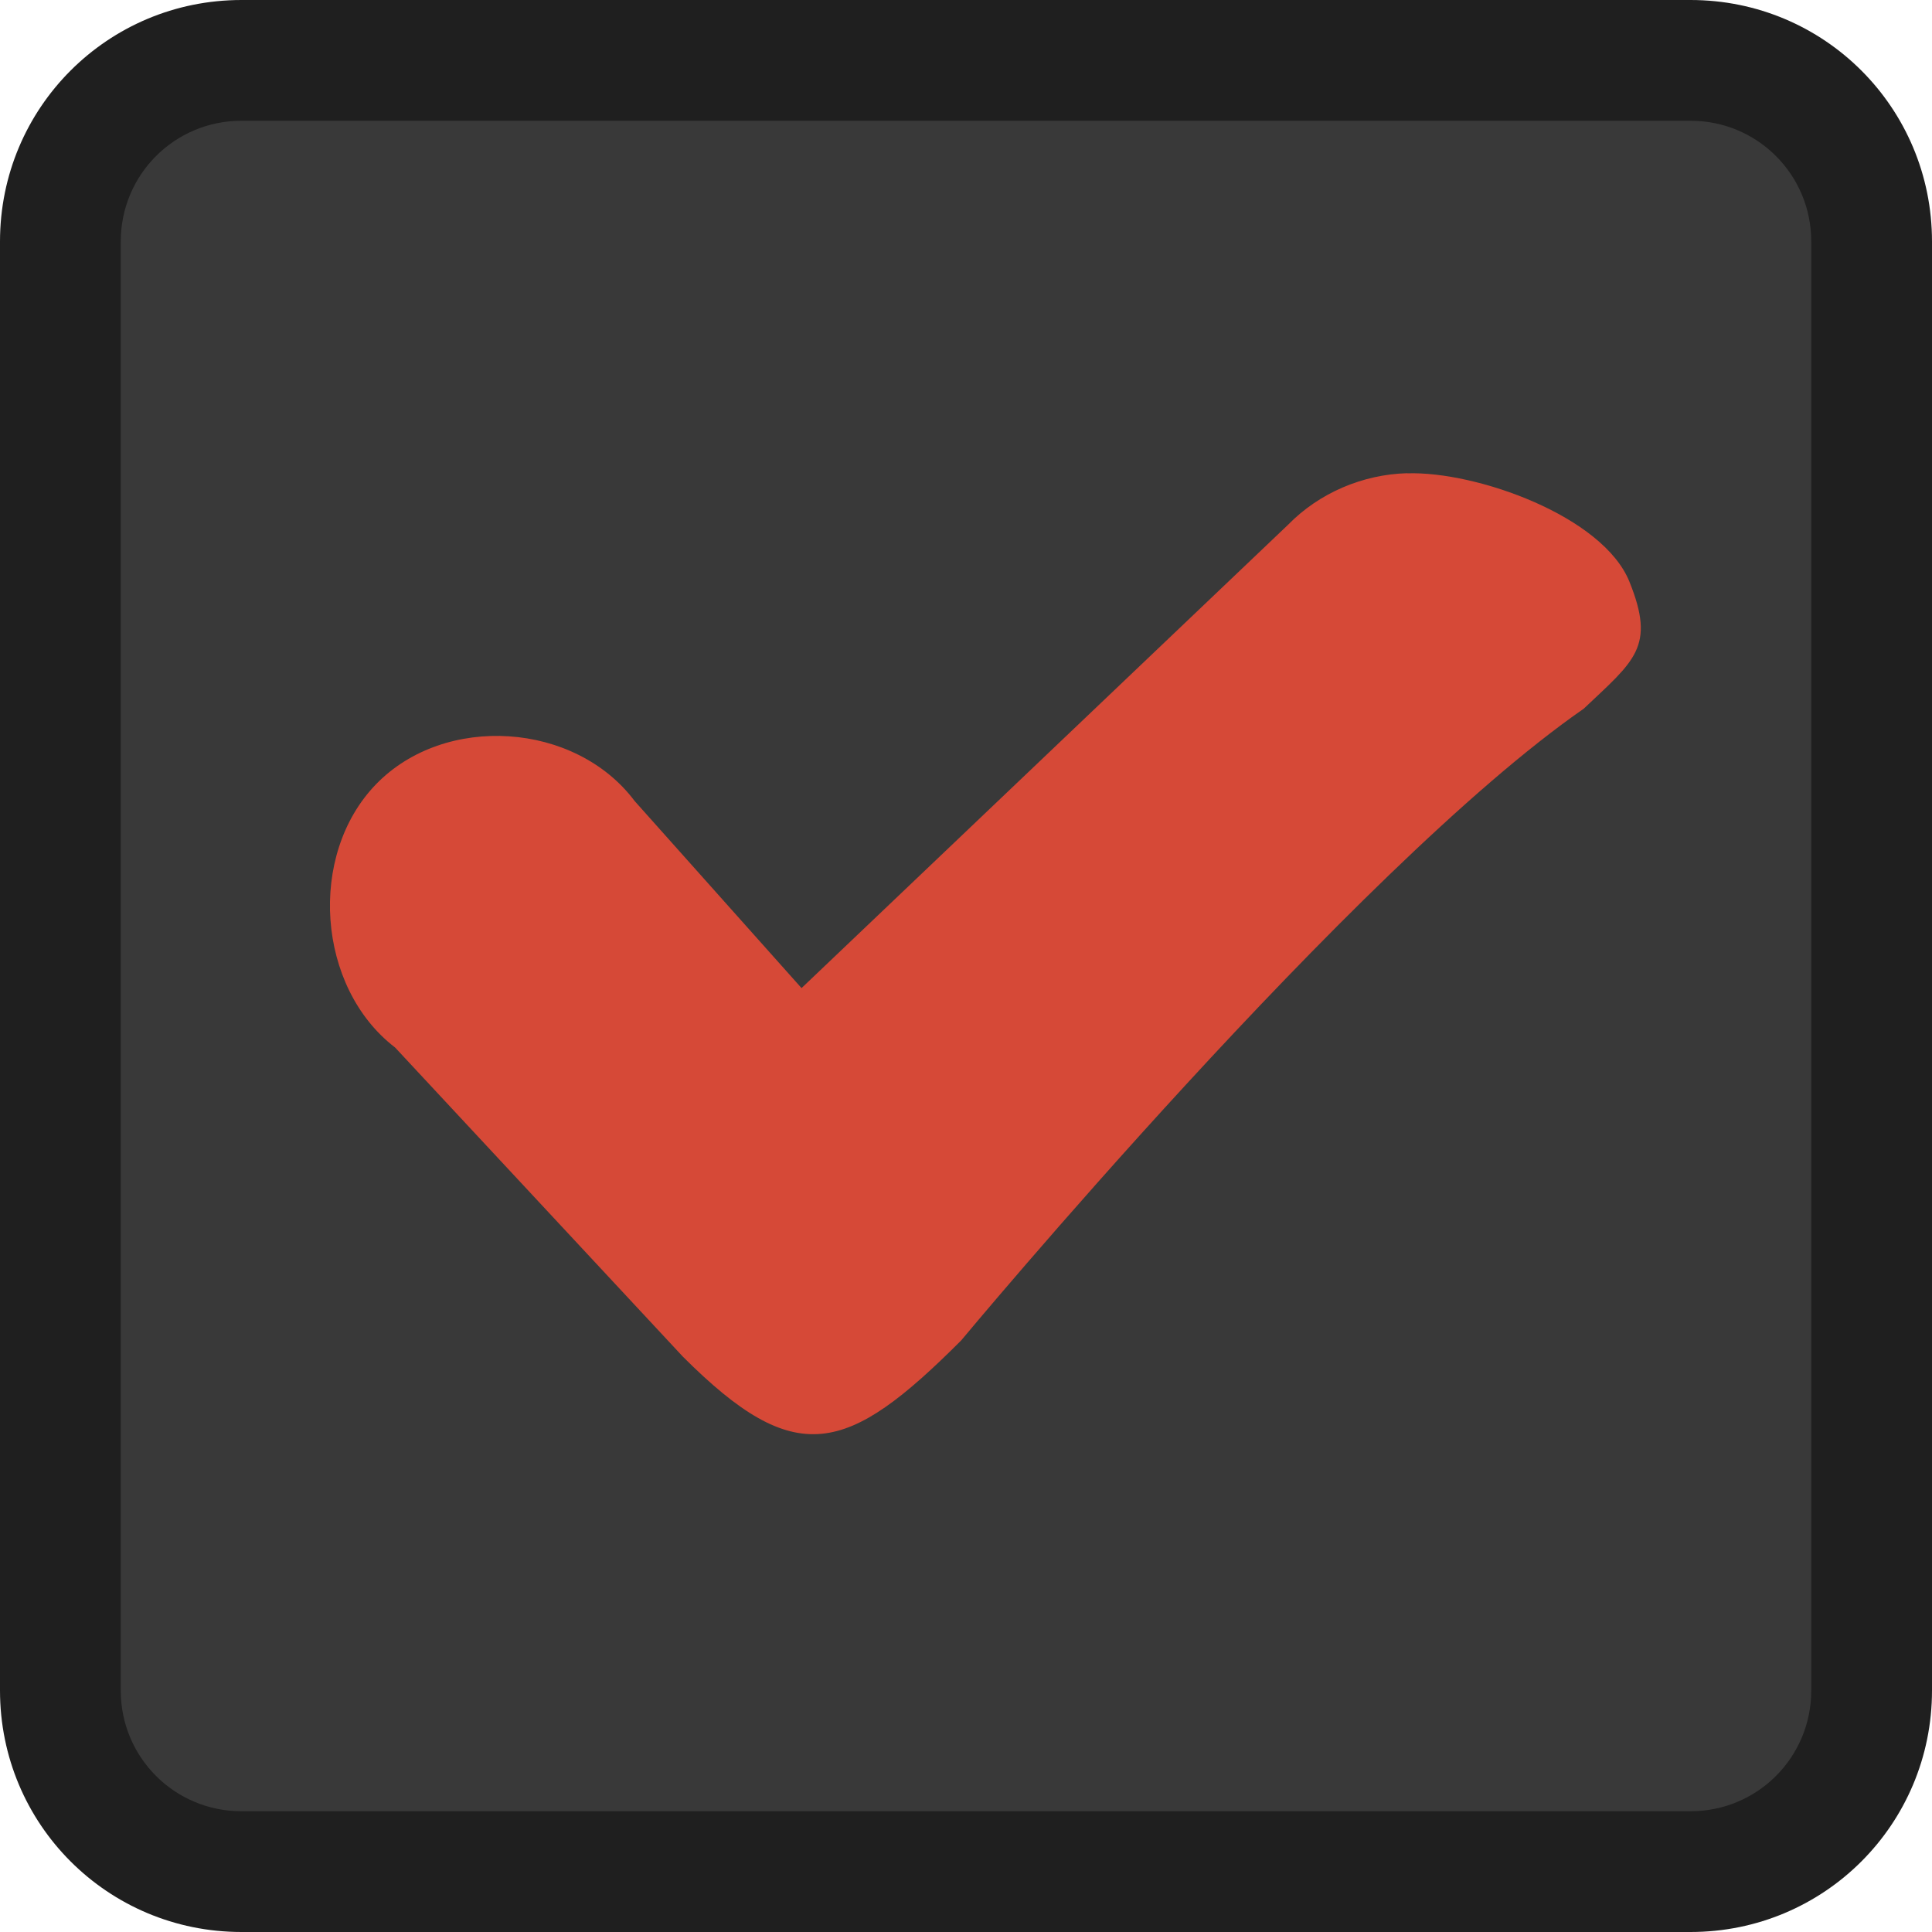
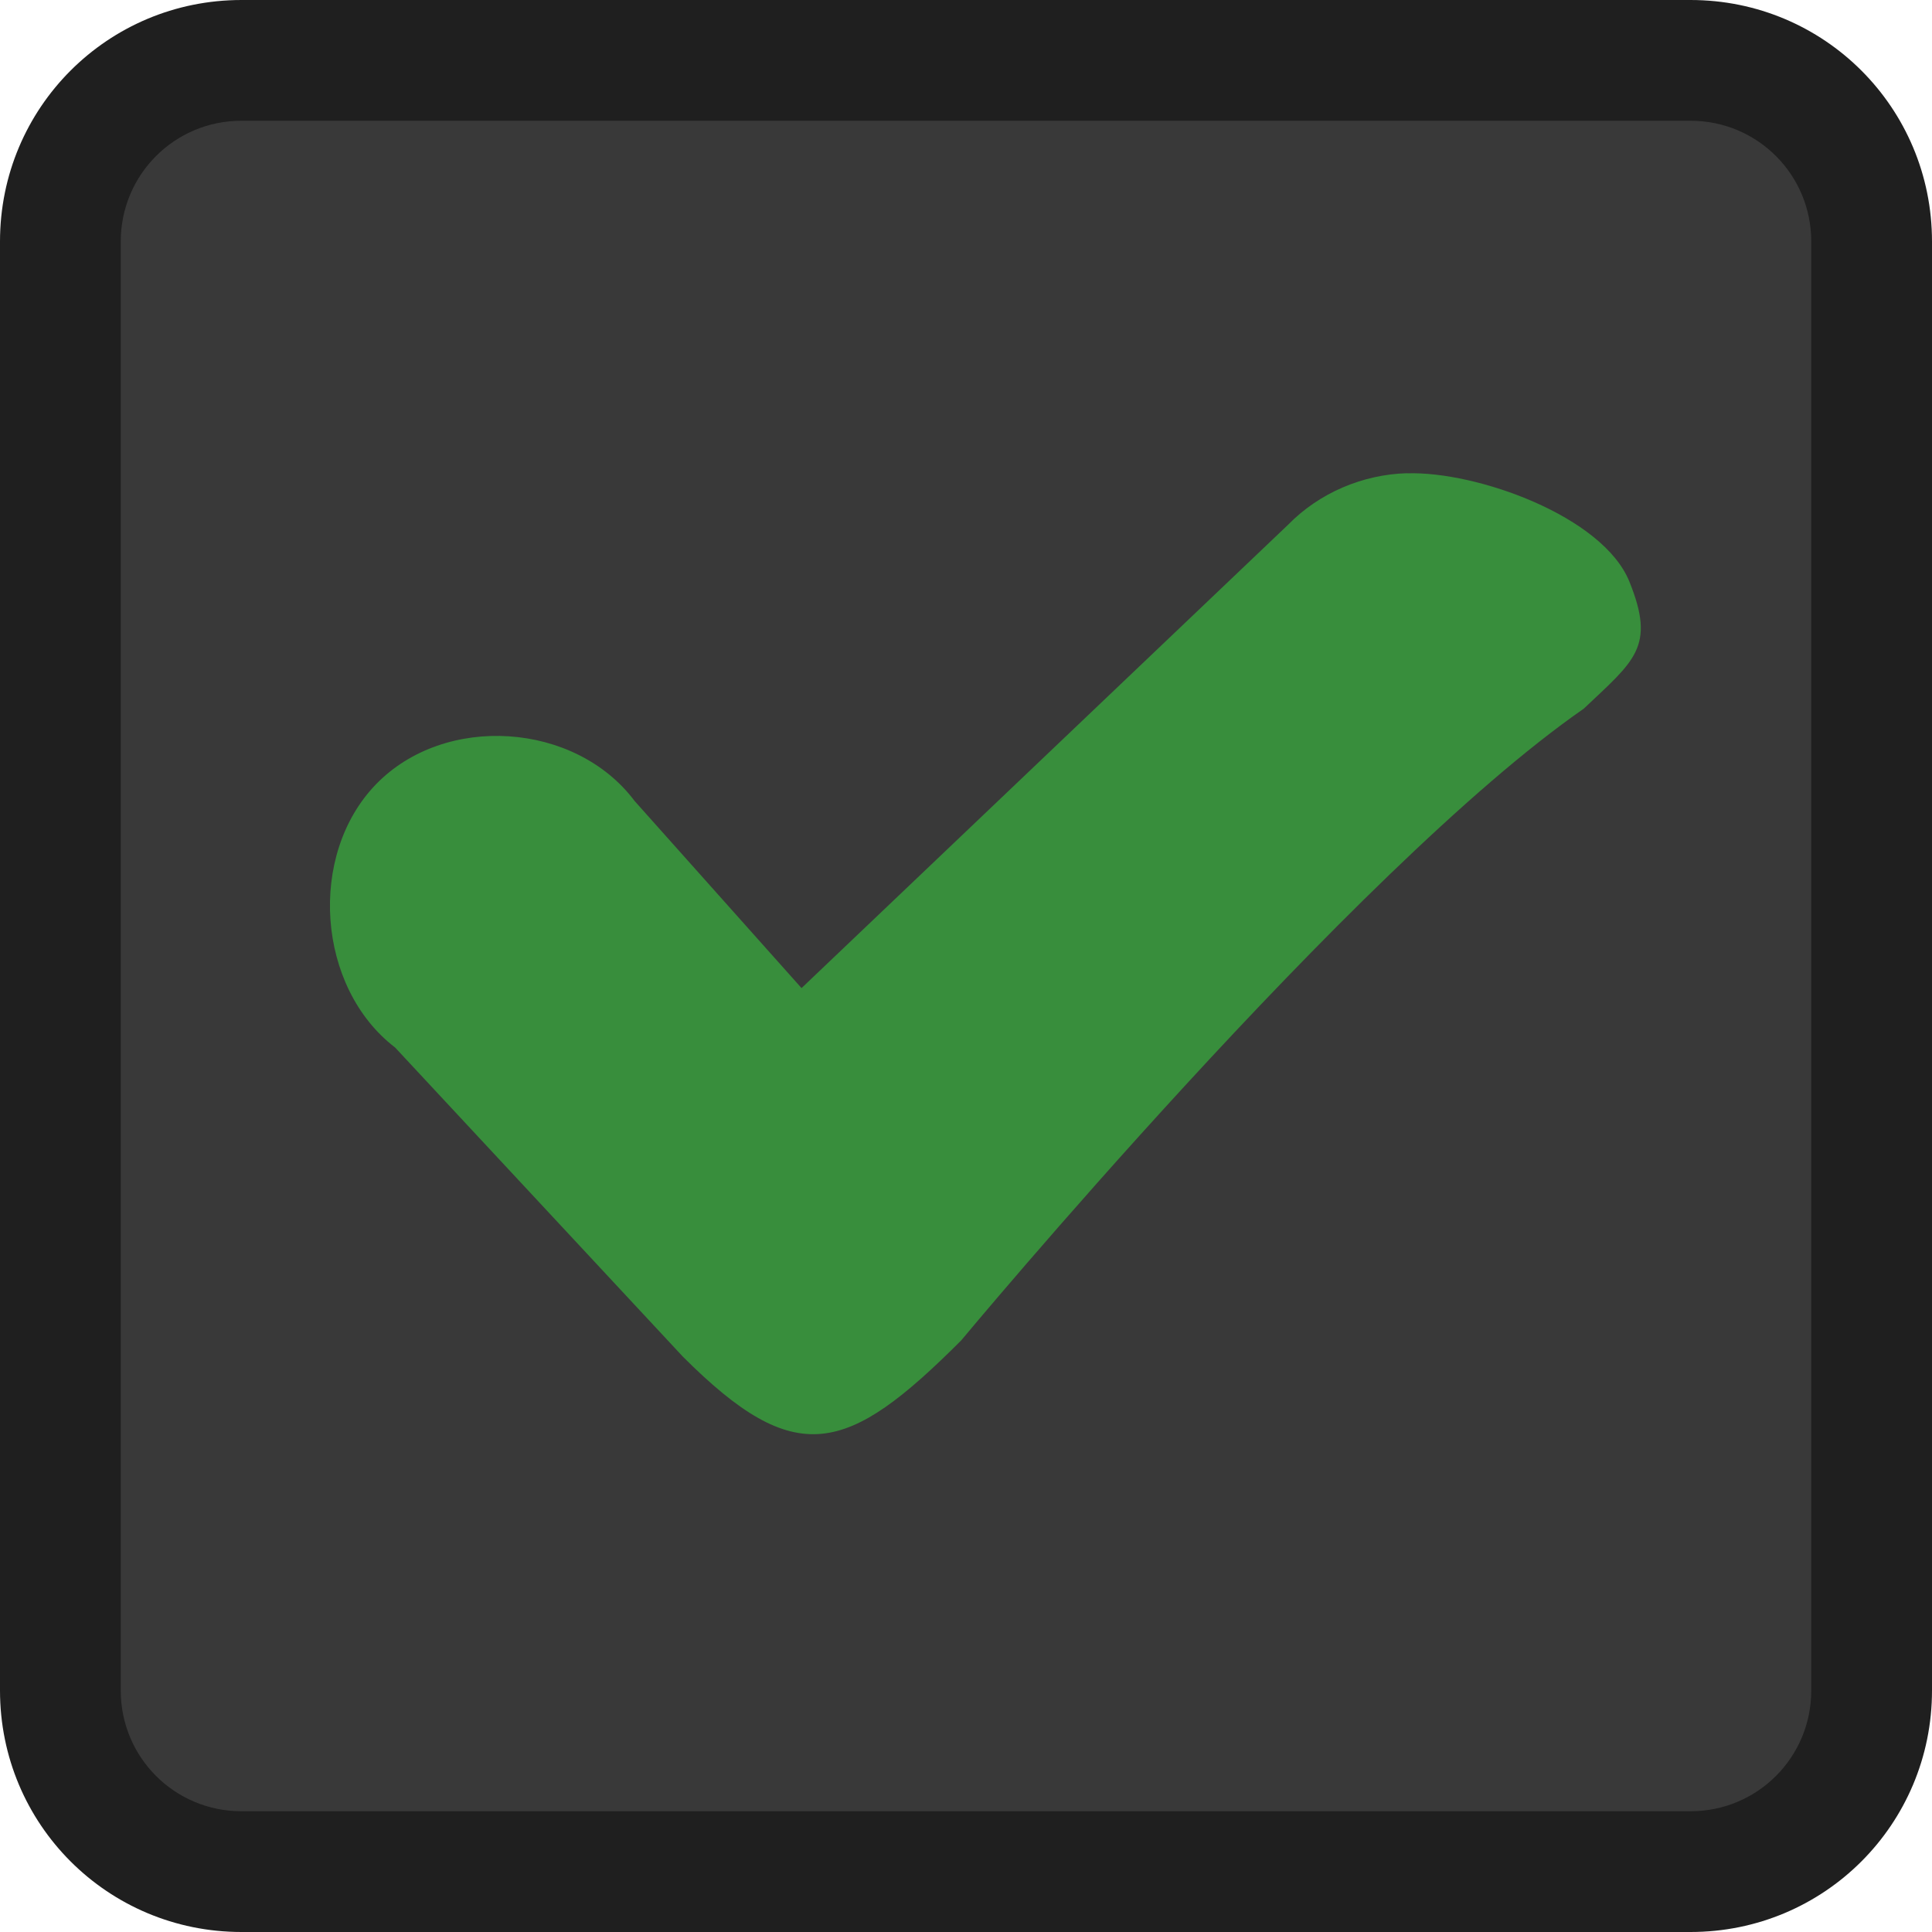
<svg xmlns="http://www.w3.org/2000/svg" viewBox="0 0 16 16">
  <g transform="translate(0 -1036.362)">
    <rect width="14.789" x=".684" y="1037.078" rx="1" height="14.758" style="fill:#393939" />
    <path style="fill:#1f1f1f" d="M 2 0 C 0.892 0 3.2526065e-18 0.892 0 2 L 0 14 C 0 15.108 0.892 16 2 16 L 14 16 C 15.108 16 16 15.108 16 14 L 16 2 C 16 0.892 15.108 3.2526065e-18 14 0 L 2 0 z M 2 1 L 14 1 C 14.554 1 15 1.446 15 2 L 15 14 C 15 14.554 14.554 15 14 15 L 2 15 C 1.446 15 1 14.554 1 14 L 1 2 C 1 1.446 1.446 1 2 1 z " transform="translate(0 1036.362)" />
-     <path style="fill:#d64937;line-height:normal;color:#000" d="m 11.653,1040.281 c -0.366,0.01 -0.727,0.162 -0.986,0.427 l -4.029,3.837 -1.382,-1.549 c -0.492,-0.656 -1.571,-0.727 -2.141,-0.14 -0.57,0.587 -0.491,1.685 0.157,2.181 l 2.383,2.56 c 0.937,0.937 1.359,0.812 2.305,-0.134 0,0 3.25,-3.91 5.156,-5.232 0.421,-0.399 0.597,-0.51 0.378,-1.052 -0.219,-0.542 -1.266,-0.916 -1.841,-0.897 z" />
+     <path style="fill:#388e3c;line-height:normal;color:#000" d="m 11.653,1040.281 c -0.366,0.01 -0.727,0.162 -0.986,0.427 l -4.029,3.837 -1.382,-1.549 c -0.492,-0.656 -1.571,-0.727 -2.141,-0.14 -0.57,0.587 -0.491,1.685 0.157,2.181 l 2.383,2.56 c 0.937,0.937 1.359,0.812 2.305,-0.134 0,0 3.25,-3.91 5.156,-5.232 0.421,-0.399 0.597,-0.51 0.378,-1.052 -0.219,-0.542 -1.266,-0.916 -1.841,-0.897 z" />
  </g>
</svg>
